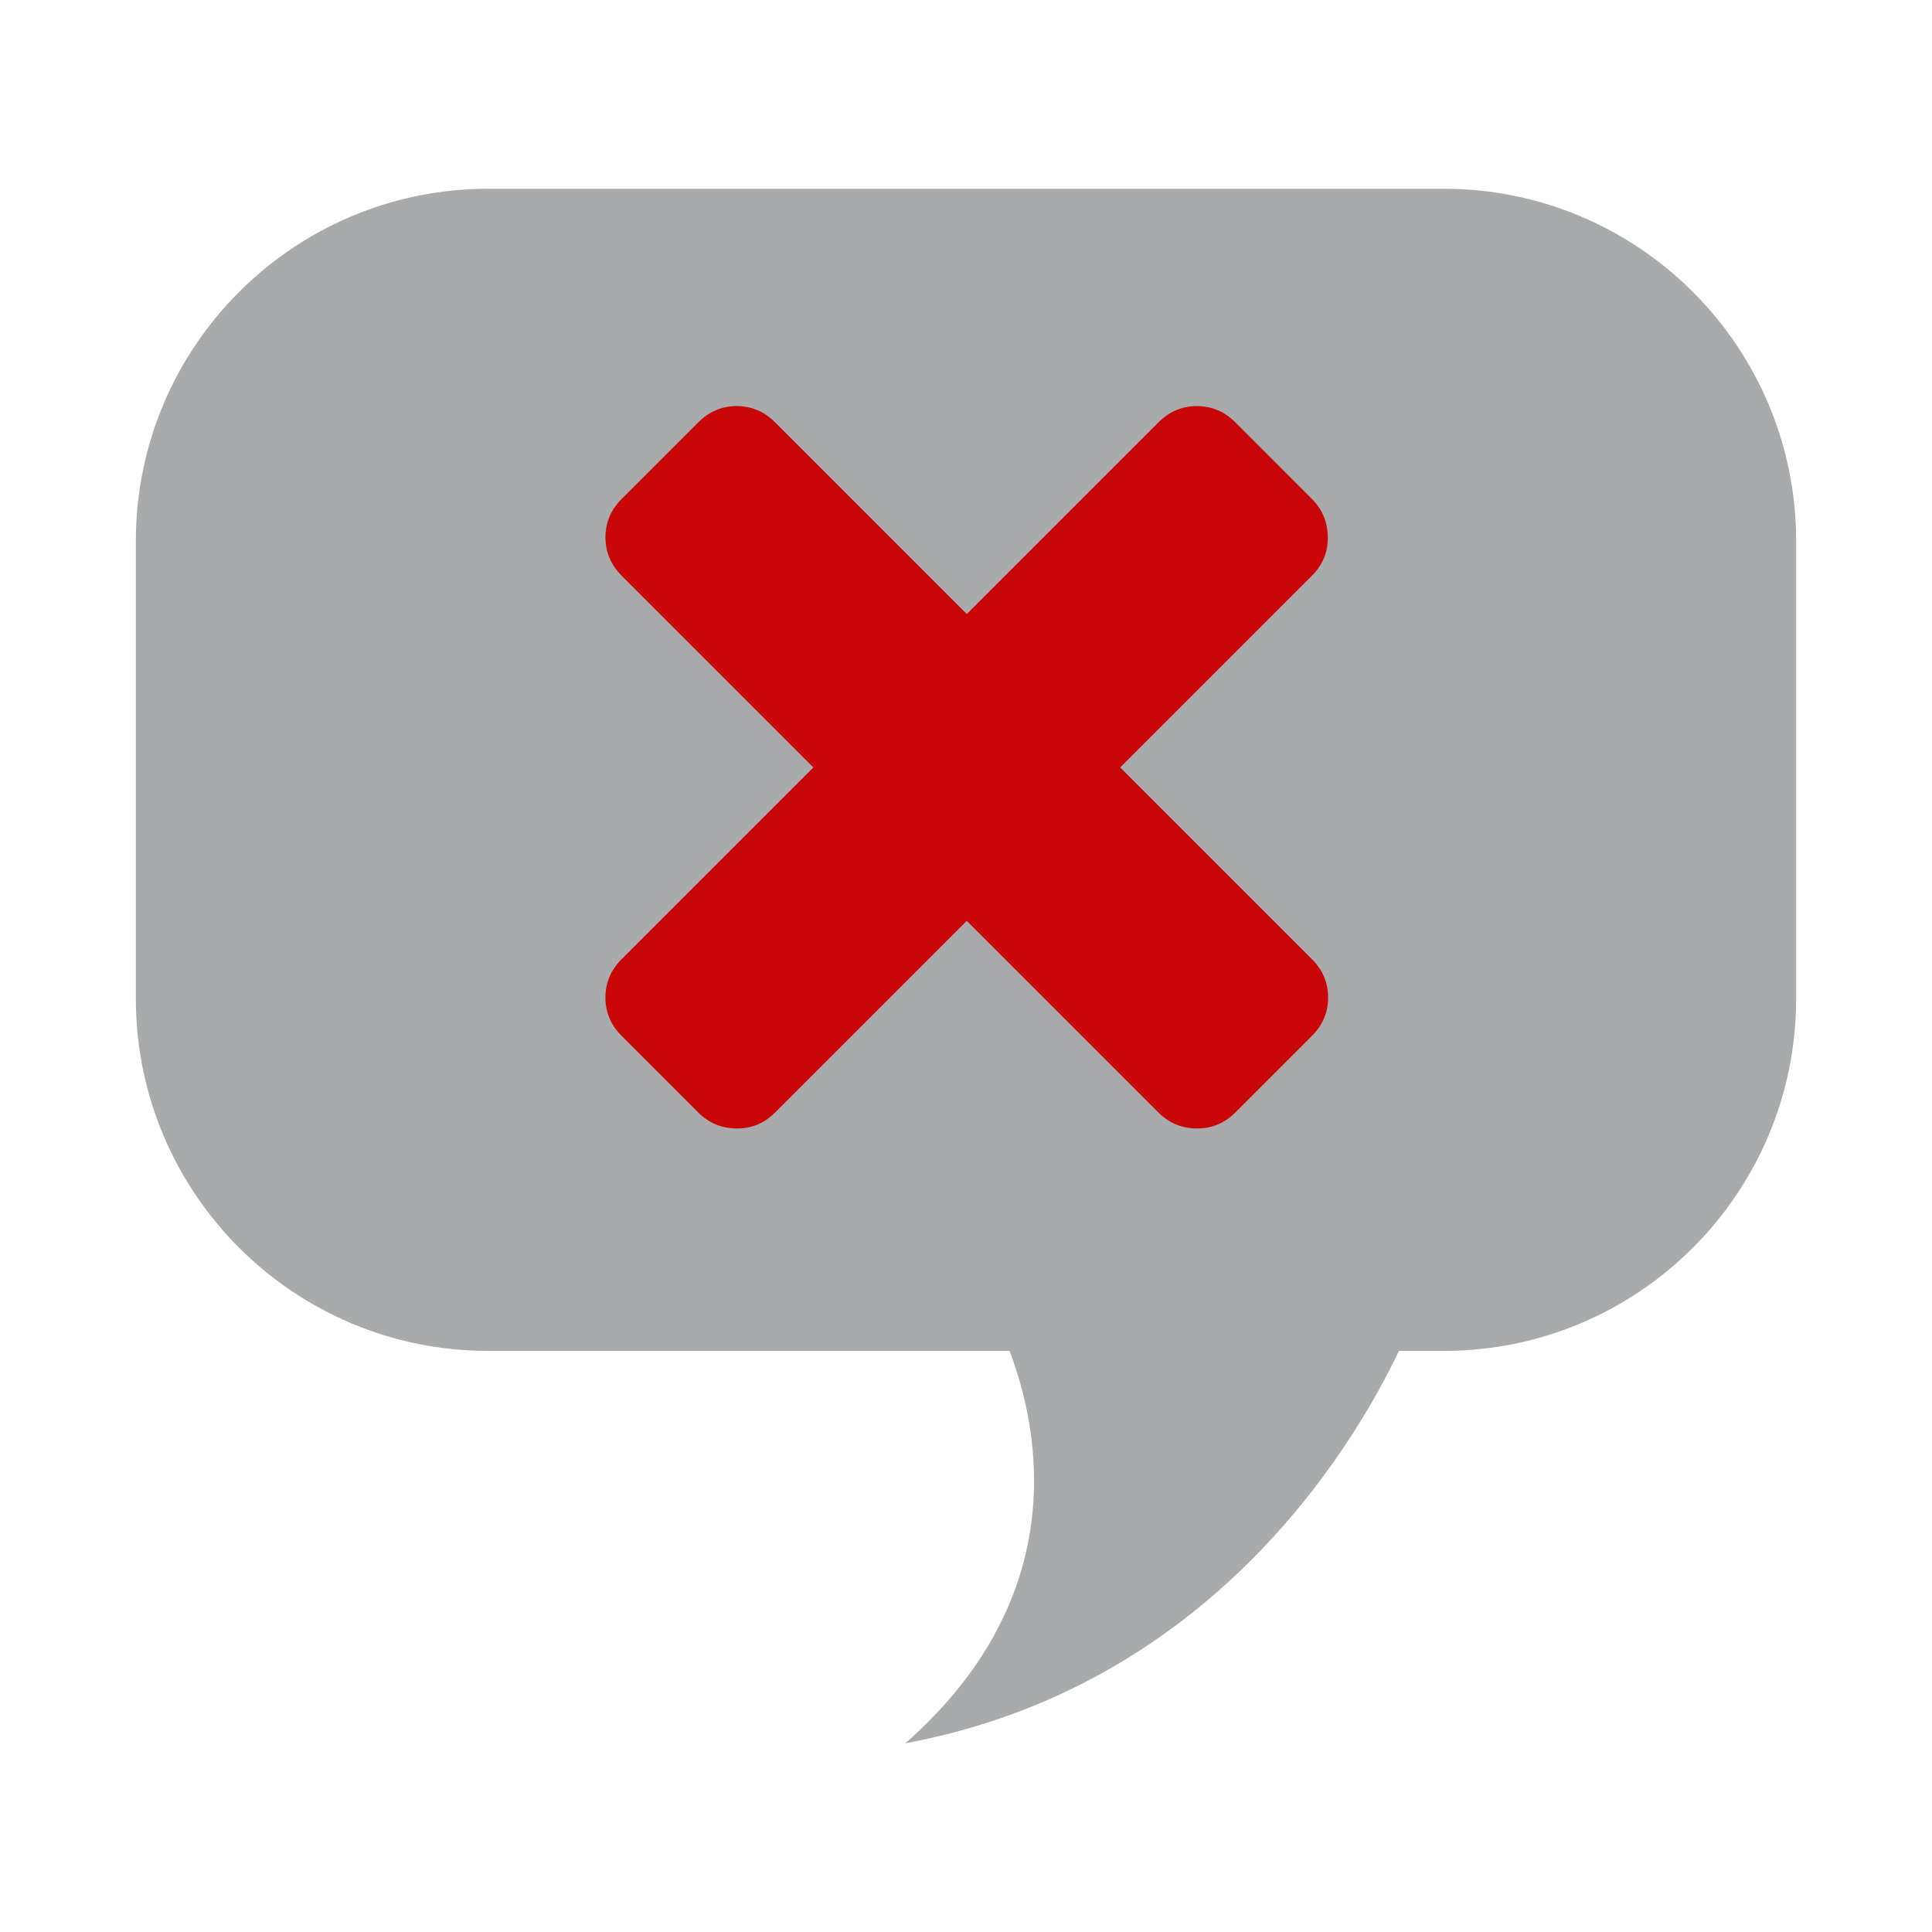
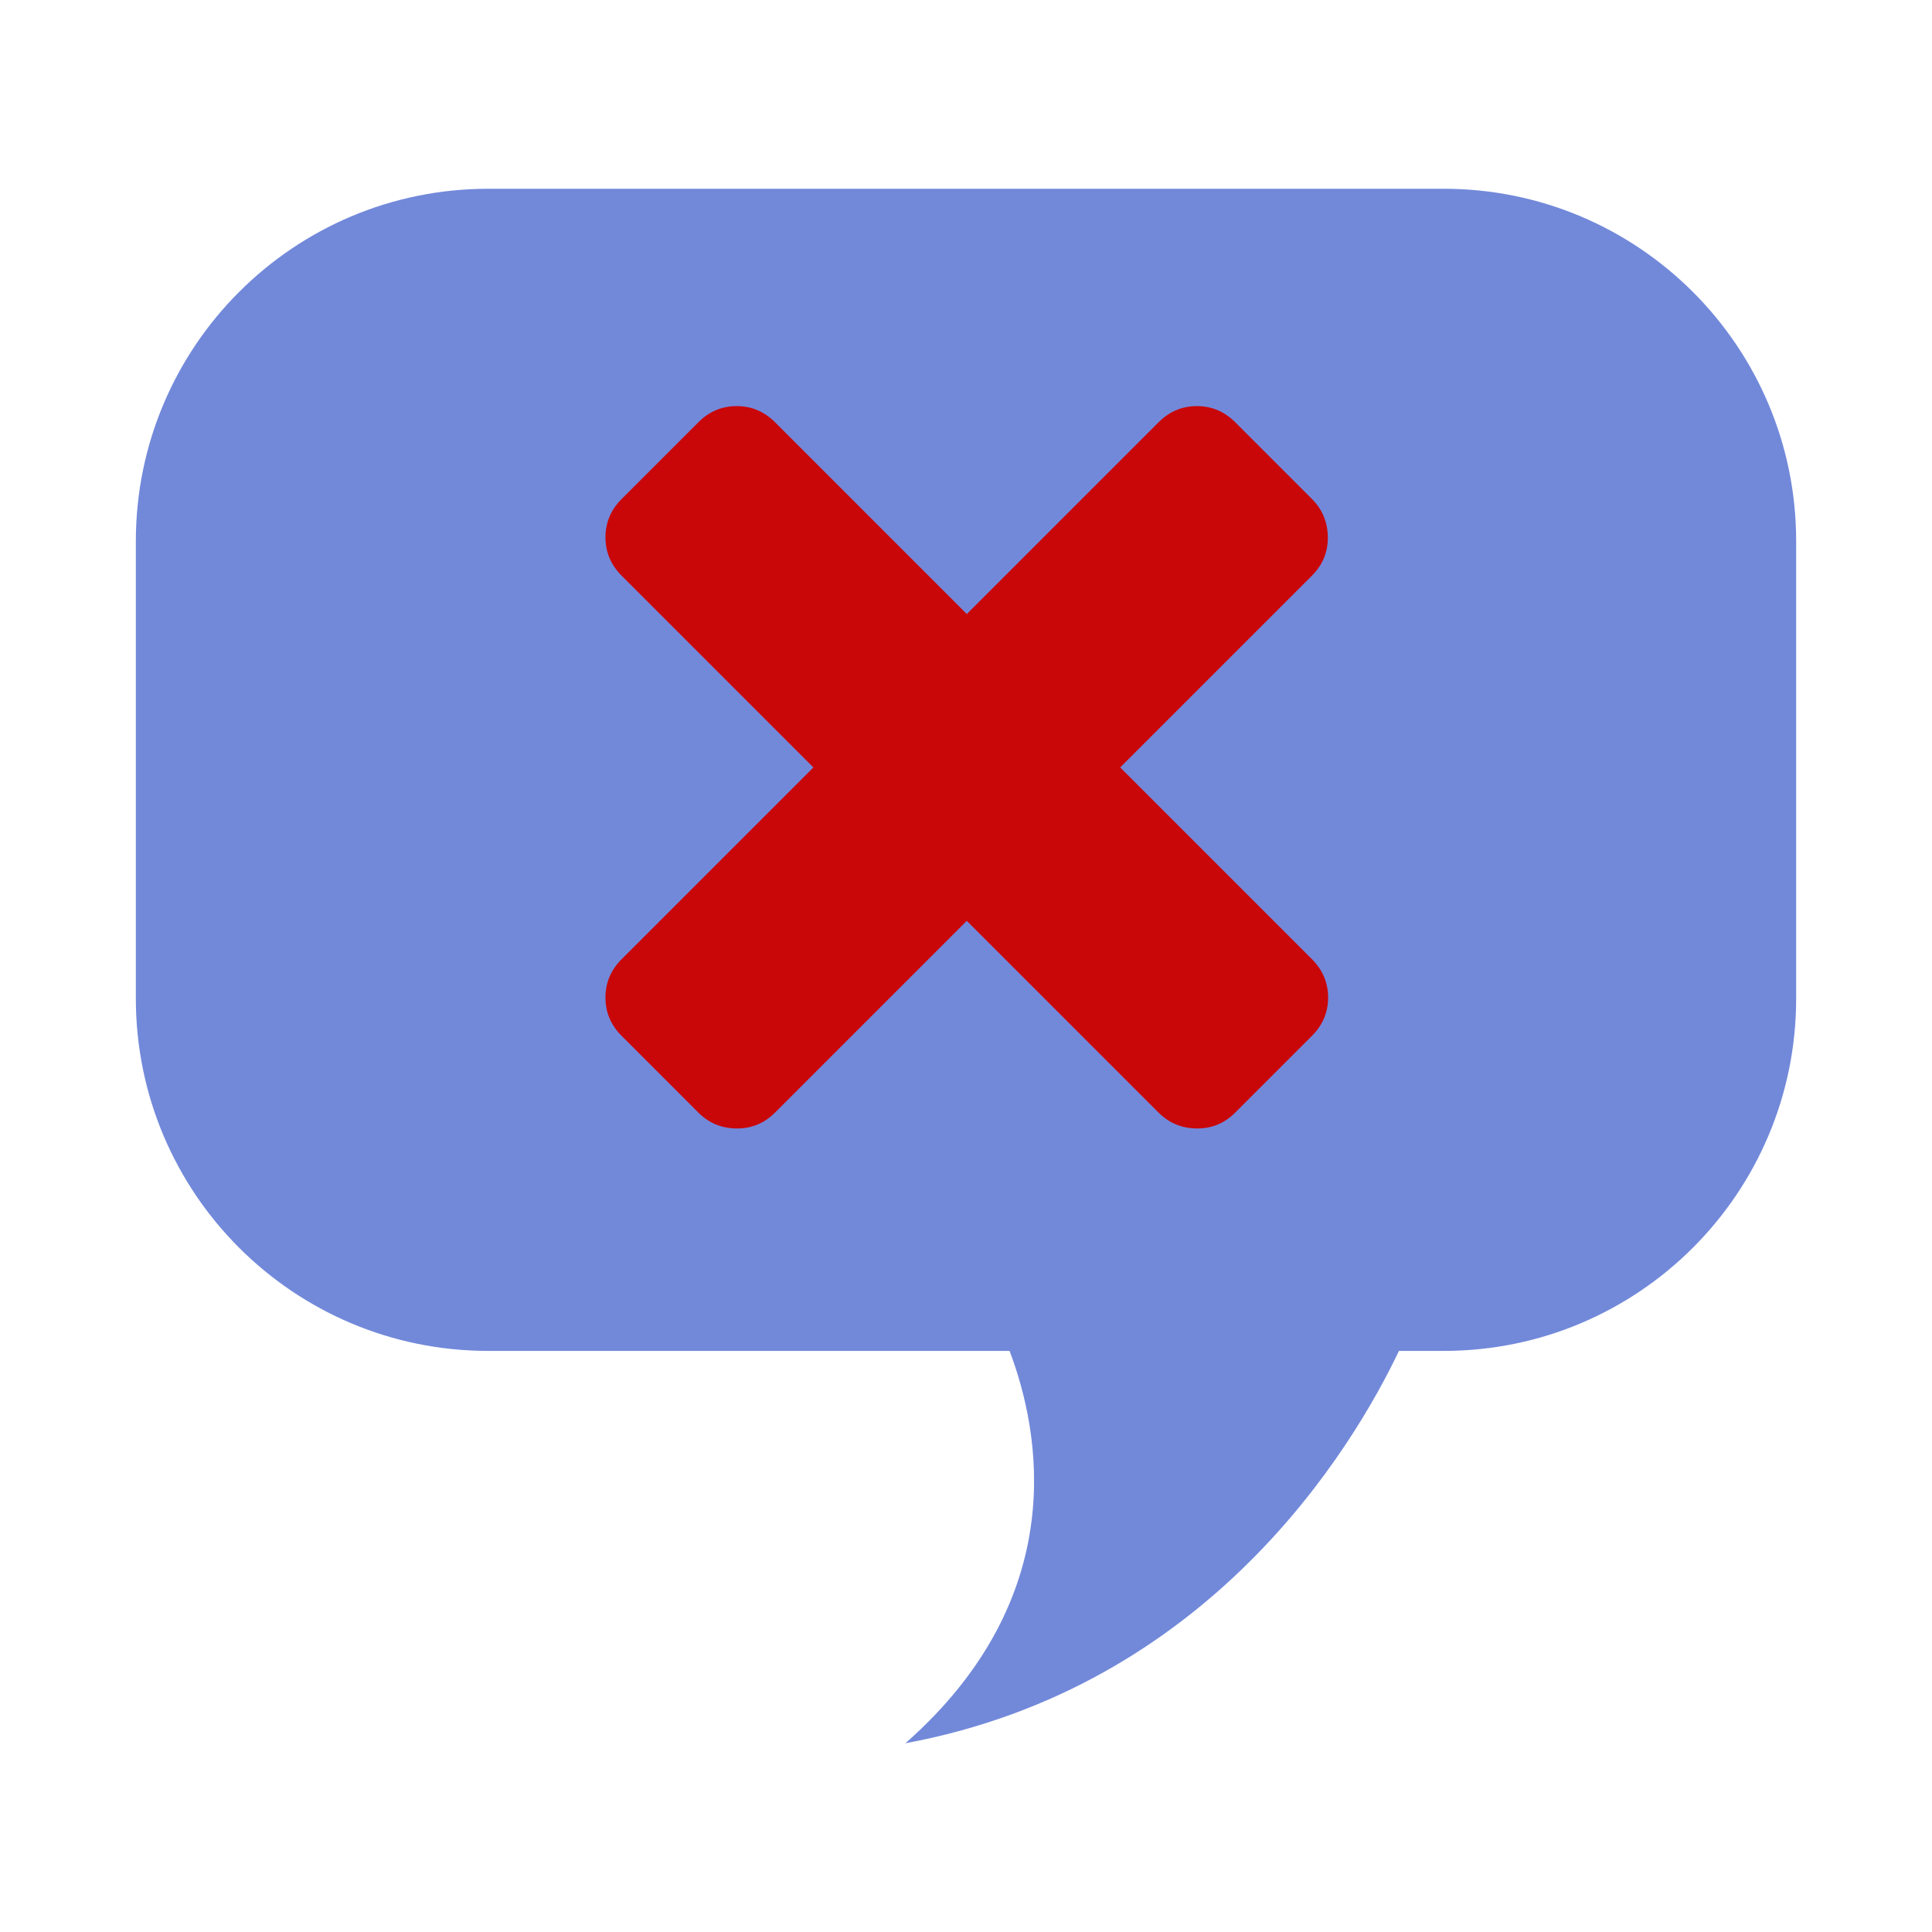
<svg xmlns="http://www.w3.org/2000/svg" width="100%" height="100%" viewBox="0 0 128 128" version="1.1" xml:space="preserve" style="fill-rule:evenodd;clip-rule:evenodd;stroke-linejoin:round;stroke-miterlimit:1.414;" id="svg7514">
  <defs id="defs7531" />
  <g transform="matrix(1,0,0,1,-768,-800)" id="g7516">
    <g id="channel_delete" transform="matrix(1,0,0,1.09402,768,362.393)">
      <rect x="0" y="400" width="128" height="117" style="fill:none;" id="rect7519" />
      <g transform="matrix(1,0,0,0.914062,0,399.158)" id="g7521">
-         <path d="M95.651,13.426L32.347,13.426C19.454,13.426 9,23.88 9,36.774L9,67.073C9,79.97 19.454,90.421 32.347,90.421L66.886,90.421C68.921,95.782 71.005,106.706 59.984,116.416C80.129,112.675 89.59,96.904 92.686,90.421L95.652,90.421C108.545,90.421 119,79.97 119,67.073L119,36.774C119,23.88 108.545,13.426 95.651,13.426Z" style="fill:#a9aaac;fill-rule:nonzero;fill-opacity:1" id="path7523" />
+         <path d="M95.651,13.426L32.347,13.426C19.454,13.426 9,23.88 9,36.774L9,67.073C9,79.97 19.454,90.421 32.347,90.421L66.886,90.421C68.921,95.782 71.005,106.706 59.984,116.416C80.129,112.675 89.59,96.904 92.686,90.421L95.652,90.421C108.545,90.421 119,79.97 119,67.073L119,36.774C119,23.88 108.545,13.426 95.651,13.426Z" style="fill:#7289da;fill-rule:nonzero;fill-opacity:1" id="path7523" />
      </g>
      <g transform="matrix(1,0,0,0.914062,0,399.158)" id="g7525">
        <path d="M86.919,39.061L74.215,51.764L86.92,64.469C87.634,65.183 87.991,66.031 87.991,67.009C87.991,67.989 87.634,68.835 86.919,69.55L81.837,74.632C81.123,75.346 80.27,75.697 79.277,75.684C78.284,75.671 77.445,75.321 76.756,74.632L64.052,61.928L51.348,74.632C50.633,75.346 49.78,75.697 48.787,75.684C47.795,75.671 46.955,75.321 46.266,74.632L41.184,69.55C40.469,68.835 40.112,67.989 40.112,67.009C40.112,66.03 40.469,65.183 41.184,64.468L53.888,51.764L41.185,39.061C40.47,38.346 40.113,37.5 40.113,36.519C40.113,35.541 40.47,34.694 41.185,33.979L46.267,28.897C46.982,28.182 47.829,27.826 48.807,27.825C49.787,27.825 50.634,28.182 51.349,28.897L64.053,41.601L76.757,28.897C77.471,28.182 78.319,27.826 79.298,27.825C80.277,27.826 81.124,28.182 81.839,28.897L86.92,33.979C87.608,34.667 87.959,35.508 87.972,36.5C87.984,37.493 87.634,38.346 86.919,39.061Z" style="fill:rgb(201,7,9);fill-rule:nonzero;" id="path7527" />
      </g>
    </g>
  </g>
</svg>
